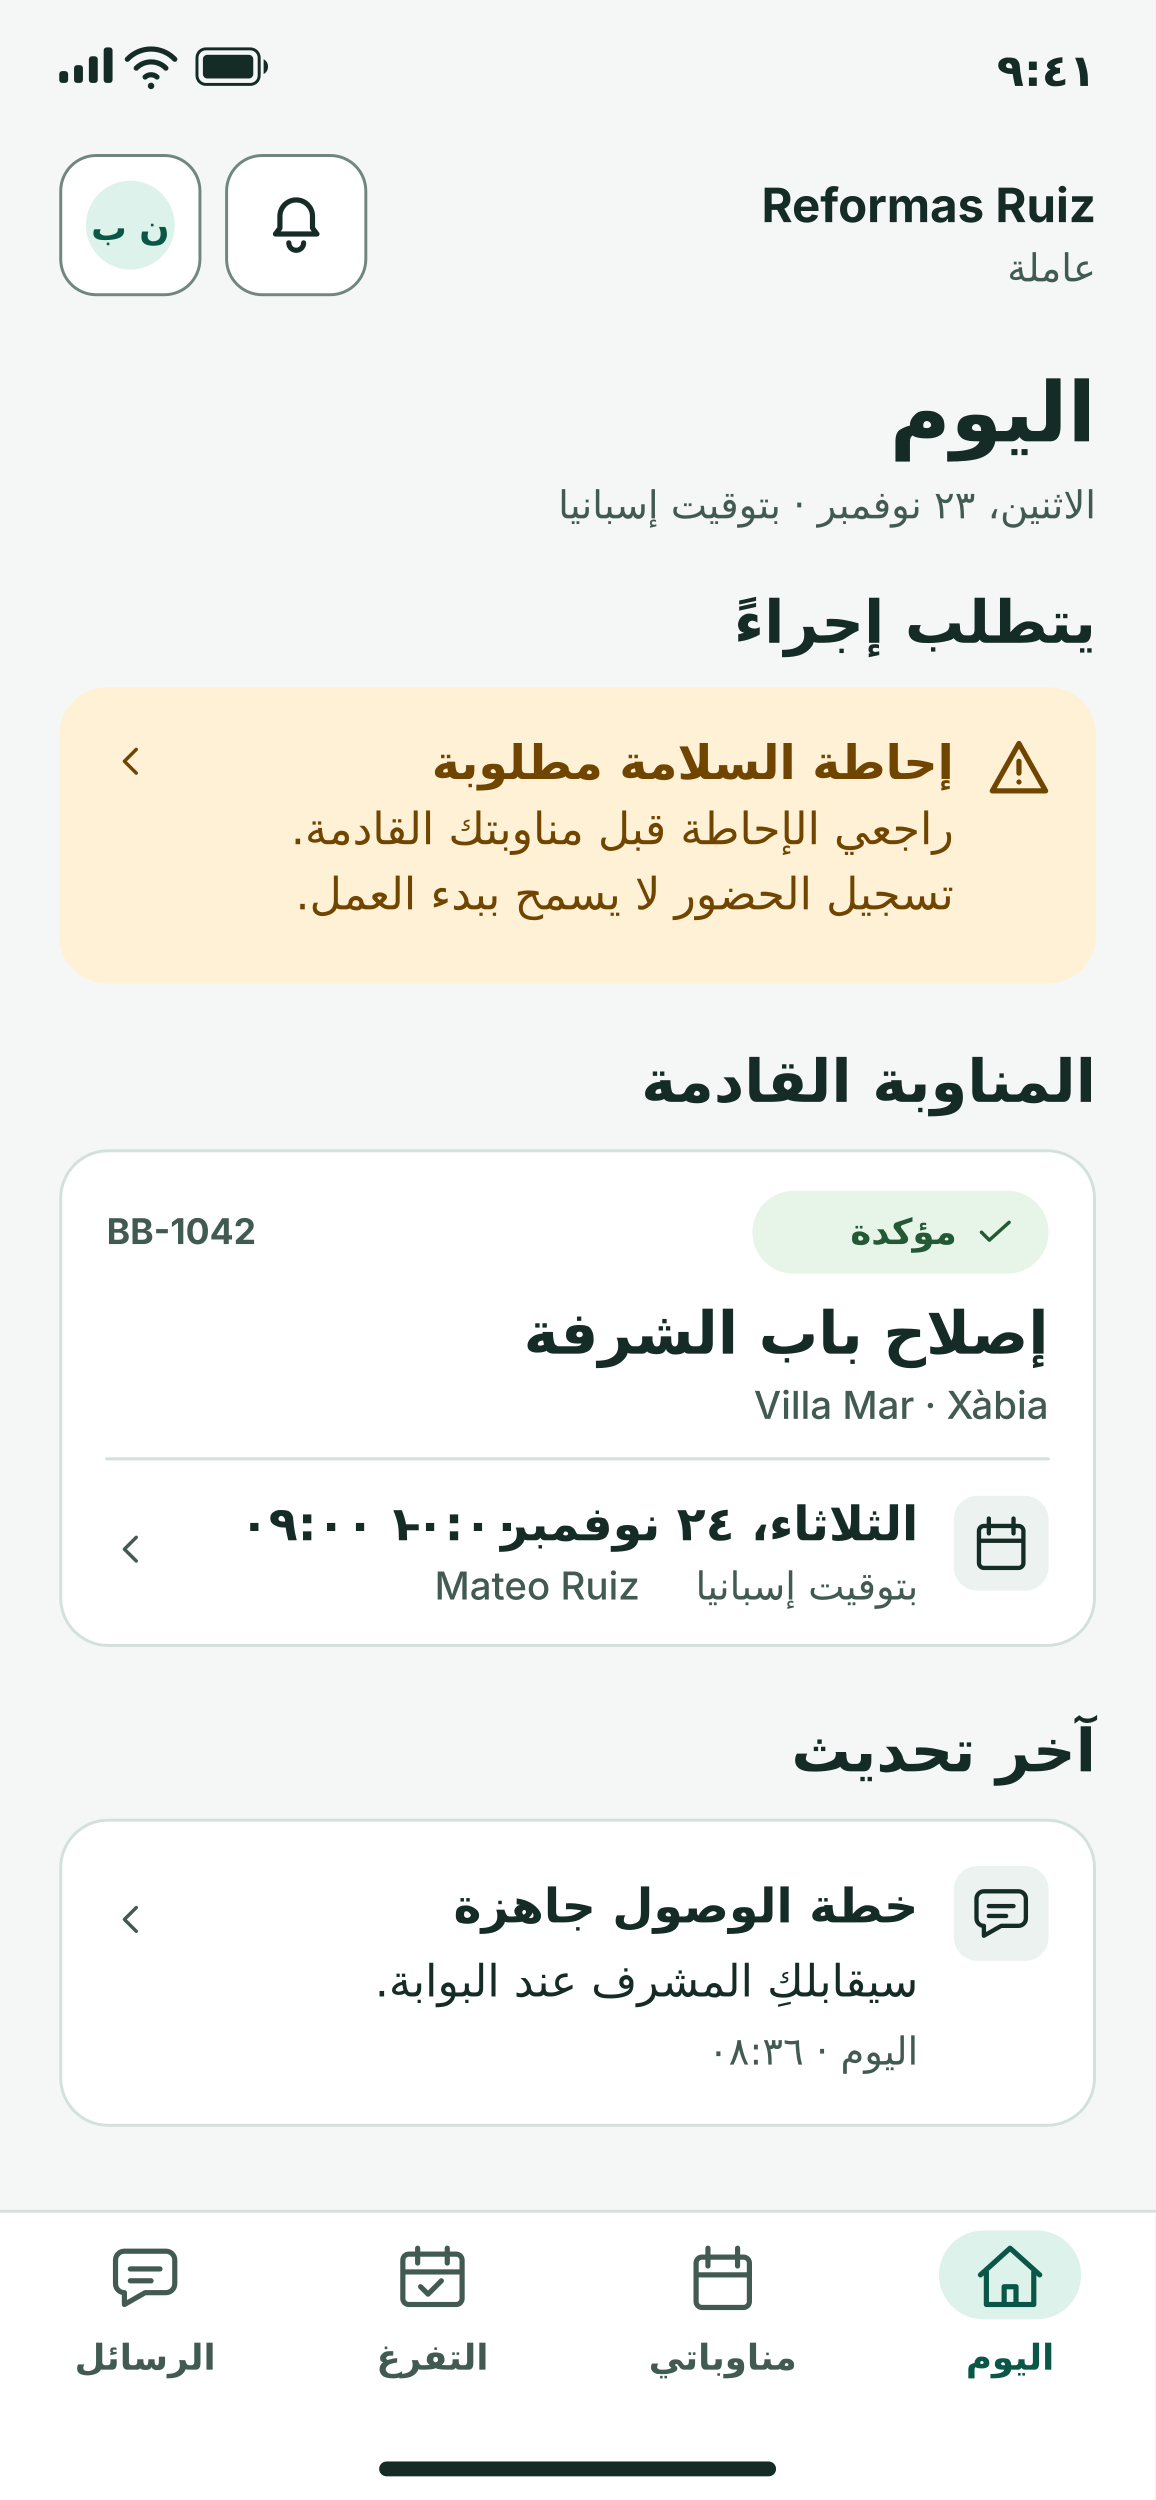
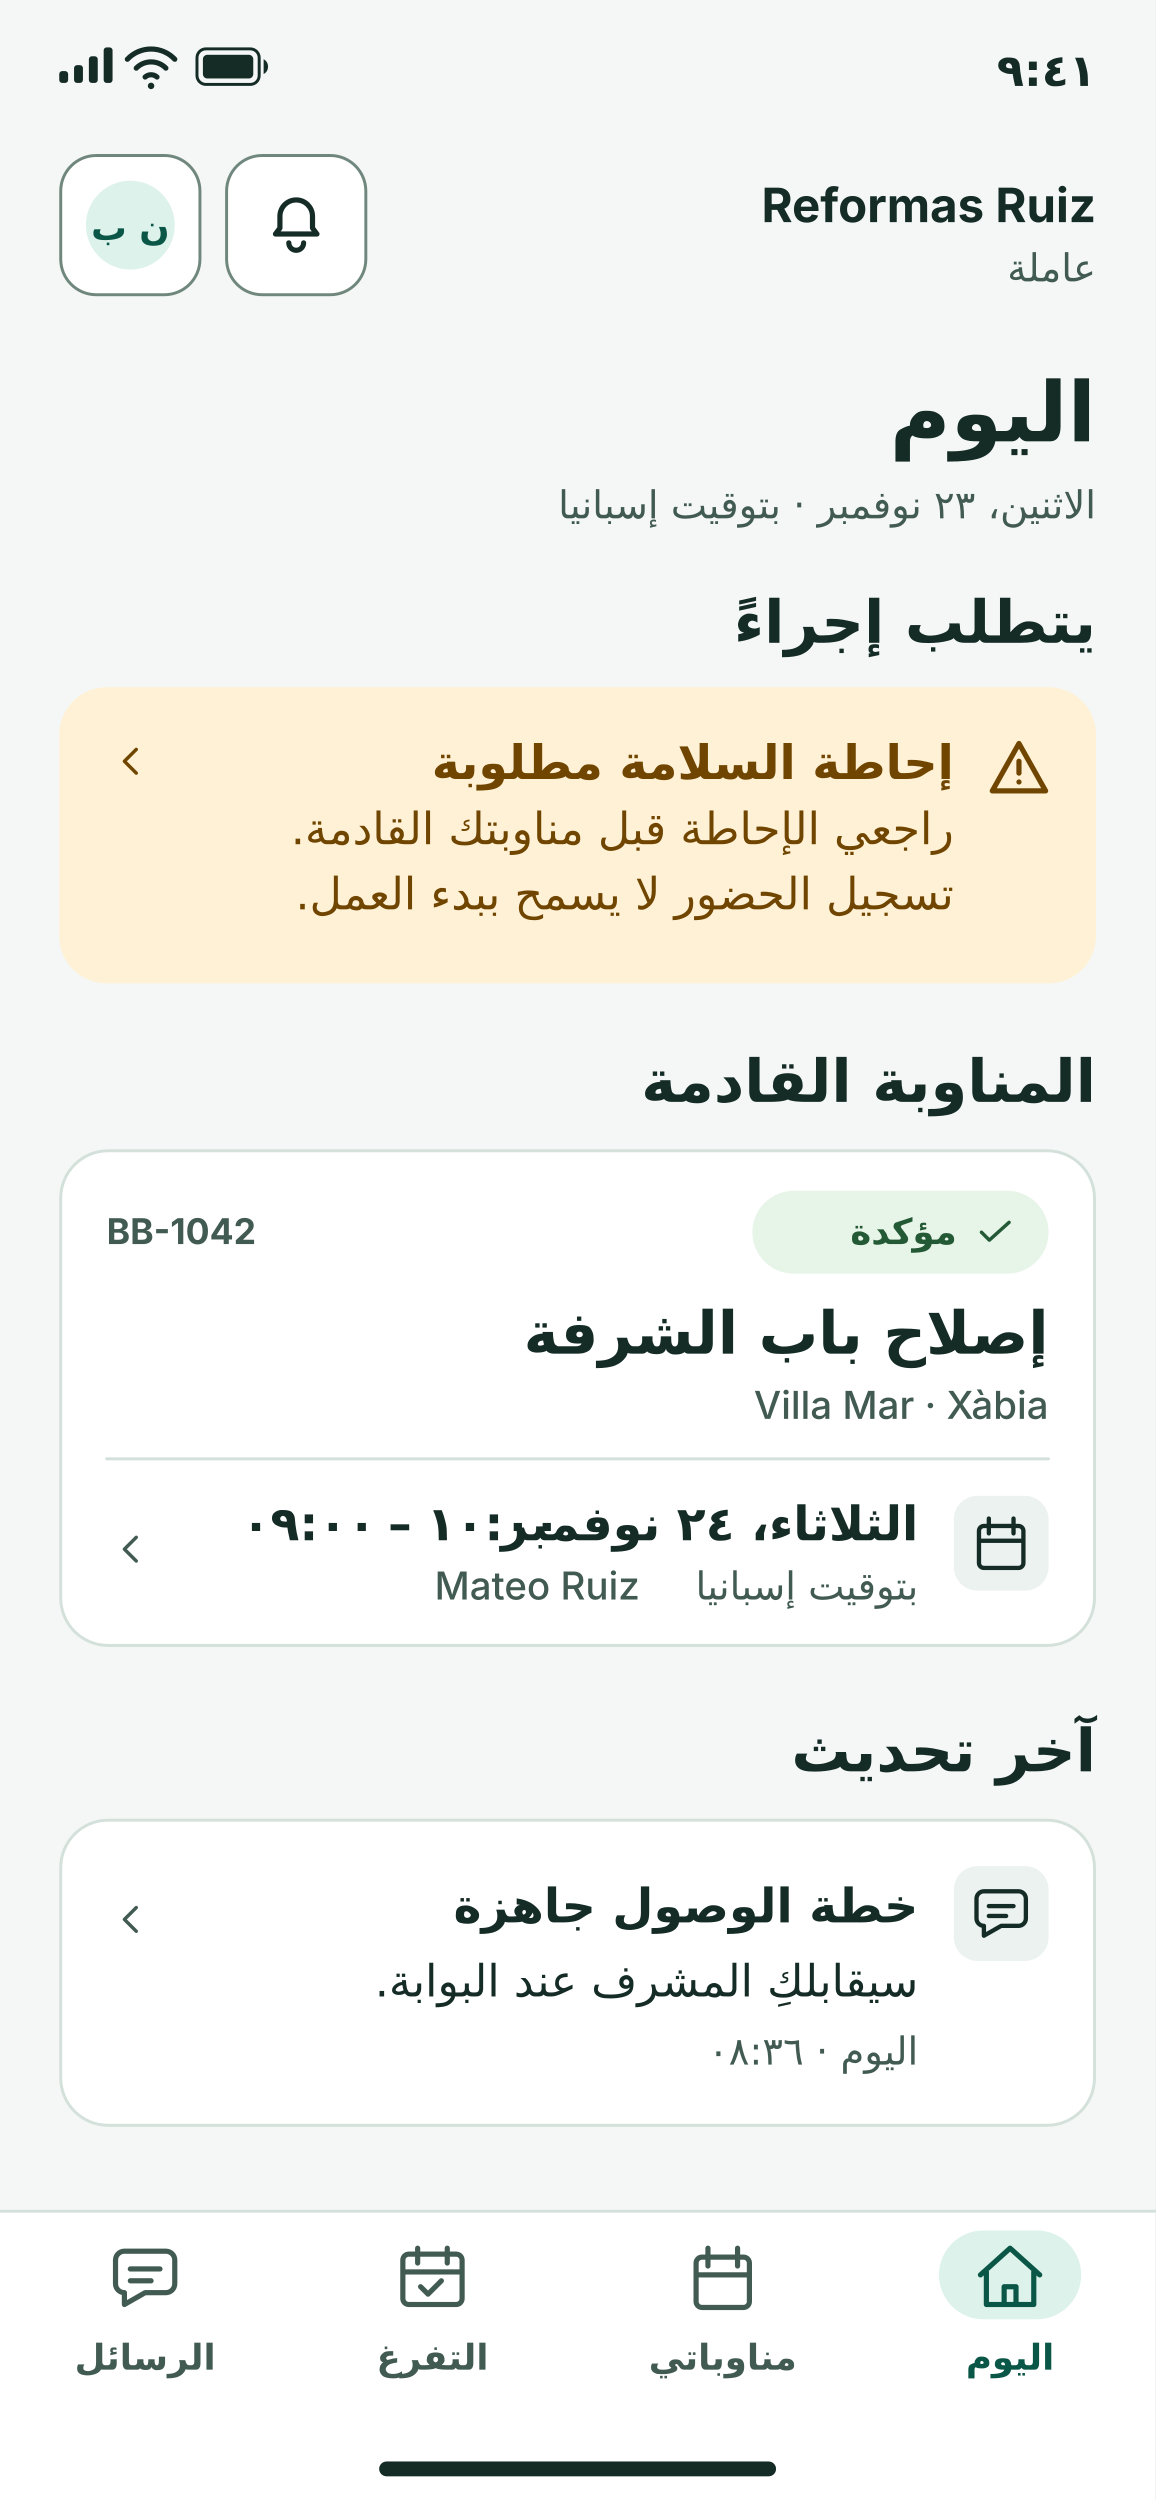
<svg xmlns="http://www.w3.org/2000/svg" width="390" height="844" viewBox="0 0 390 844" role="img" aria-labelledby="W-01-today--rtl-arabic-title W-01-today--rtl-arabic-desc" font-family="system-ui, -apple-system, BlinkMacSystemFont, 'Segoe UI', sans-serif" xml:lang="ar">
  <rect x="0" y="0" width="390" height="844" fill="#F4F7F6" />
  <g id="status-bar" aria-hidden="true">
    <text x="370" y="29" font-size="15" font-weight="700" fill="#152C26" text-anchor="end" direction="ltr">٩:٤١</text>
    <g transform="translate(-281 0)">
      <rect x="301" y="24" width="3" height="4" rx="1" fill="#152C26" />
      <rect x="306" y="22" width="3" height="6" rx="1" fill="#152C26" />
      <rect x="311" y="19" width="3" height="9" rx="1" fill="#152C26" />
      <rect x="316" y="16" width="3" height="12" rx="1" fill="#152C26" />
      <path d="M324 20a11 11 0 0 1 16 0m-13 3a7 7 0 0 1 10 0m-7 3a3 3 0 0 1 4 0" fill="none" stroke="#152C26" stroke-width="1.75" stroke-linecap="round" stroke-linejoin="round" />
      <circle cx="332" cy="29" r="1.1" fill="#152C26" />
      <rect x="347.5" y="16.5" width="21" height="12" rx="3" fill="none" stroke="#152C26" />
      <rect x="349.5" y="18.5" width="17" height="8" rx="1.5" fill="#152C26" />
      <path d="M370 20v5c2-1 2-4 0-5z" fill="#152C26" stroke="#152C26" stroke-width="0" stroke-linecap="round" stroke-linejoin="round" />
    </g>
  </g>
  <g id="header">
    <text x="370" y="75" font-size="16" font-weight="700" fill="#152C26" text-anchor="end">Reformas Ruiz</text>
    <text x="370" y="95" font-size="13" font-weight="450" fill="#425B52" text-anchor="start" direction="rtl" xml:lang="ar">عاملة</text>
    <rect x="76.5" y="52.5" width="47" height="47" rx="12" fill="#FFFFFF" stroke="#70877D" />
    <g transform="translate(88 64) scale(1)" aria-hidden="true">
      <path d="M5 15h14l-1.5-2V9a5.5 5.5 0 0 0-11 0v4Zm4.5 3a2.5 2.5 0 0 0 5 0" fill="none" stroke="#152C26" stroke-width="1.75" stroke-linecap="round" stroke-linejoin="round" />
    </g>
    <rect x="20.5" y="52.5" width="47" height="47" rx="12" fill="#FFFFFF" stroke="#70877D" />
    <circle cx="44" cy="76" r="15" fill="#DCF2EA" />
    <text x="44" y="81" font-size="12" font-weight="650" fill="#0B5747" text-anchor="middle">ن ب</text>
  </g>
  <g id="content">
    <text x="370" y="149" font-size="28" font-weight="700" fill="#152C26" text-anchor="start" direction="rtl" unicode-bidi="embed" xml:lang="ar">اليوم</text>
    <text x="370" y="175" font-size="13" font-weight="450" fill="#425B52" text-anchor="start" direction="rtl" unicode-bidi="embed" xml:lang="ar">الاثنين، ٢٣ نوفمبر · بتوقيت إسبانيا</text>
    <text x="370" y="217" font-size="20" font-weight="650" fill="#152C26" text-anchor="start" direction="rtl" unicode-bidi="embed" xml:lang="ar">يتطلب إجراءً</text>
    <rect x="20" y="232" width="350" height="100" rx="16" fill="#FFF1D5" />
    <g transform="translate(332 248) scale(1)" aria-hidden="true">
      <path d="M12 3l9 16H3Zm0 6v4m0 3h.01" fill="none" stroke="#704500" stroke-width="1.75" stroke-linecap="round" stroke-linejoin="round" />
    </g>
    <text x="322" y="263" font-size="16" font-weight="650" fill="#704500" text-anchor="start" direction="rtl" unicode-bidi="embed" xml:lang="ar">إحاطة السلامة مطلوبة</text>
    <text x="322" y="285" font-size="15" font-weight="400" fill="#704500" text-anchor="start" direction="rtl" unicode-bidi="embed" xml:lang="ar">راجعي الإحاطة قبل مناوبتك القادمة.</text>
    <text x="322" y="307" font-size="15" font-weight="400" fill="#704500" text-anchor="start" direction="rtl" unicode-bidi="embed" xml:lang="ar">تسجيل الحضور لا يسمح ببدء العمل.</text>
    <g transform="translate(36 249) scale(0.6666667) translate(24 0) scale(-1 1)" aria-hidden="true">
      <path d="m9 6 6 6-6 6" fill="none" stroke="#704500" stroke-width="1.75" stroke-linecap="round" stroke-linejoin="round" />
    </g>
    <text x="370" y="372" font-size="20" font-weight="650" fill="#152C26" text-anchor="start" direction="rtl" unicode-bidi="embed" xml:lang="ar">المناوبة القادمة</text>
    <rect x="20.5" y="388.5" width="349" height="167" rx="16" fill="#FFFFFF" stroke="#D4E1DB" />
    <rect x="254" y="402" width="100" height="28" rx="14" fill="#E7F4E8" />
    <g transform="translate(328 408) scale(0.6666667)" aria-hidden="true">
      <path d="m5 12 4 4 10-9" fill="none" stroke="#245936" stroke-width="1.75" stroke-linecap="round" stroke-linejoin="round" />
    </g>
    <text x="323" y="420" font-size="12" font-weight="550" fill="#245936" text-anchor="start" direction="rtl" unicode-bidi="embed">مؤكدة</text>
    <text x="36" y="420" font-size="12" font-weight="650" fill="#425B52" text-anchor="start" direction="ltr" unicode-bidi="embed">BB-1042</text>
    <text x="354" y="457" font-size="20" font-weight="650" fill="#152C26" text-anchor="start" direction="rtl" unicode-bidi="embed" xml:lang="ar">إصلاح باب الشرفة</text>
    <text x="354" y="479" font-size="13" font-weight="450" fill="#425B52" text-anchor="end" direction="ltr" unicode-bidi="embed">Villa Mar · Xàbia</text>
    <path d="M36 492.5H354" fill="none" stroke="#D4E1DB" stroke-width="1" stroke-linecap="round" stroke-linejoin="round" />
    <rect x="322" y="505" width="32" height="32" rx="8" fill="#EBF2EF" />
    <g transform="translate(328 511) scale(0.8333333)" aria-hidden="true">
      <path d="M5 5h14a2 2 0 0 1 2 2v13a2 2 0 0 1-2 2H5a2 2 0 0 1-2-2V7a2 2 0 0 1 2-2Zm2-3v6m10-6v6M3 11h18" fill="none" stroke="#152C26" stroke-width="1.75" stroke-linecap="round" stroke-linejoin="round" />
    </g>
    <text x="310" y="520" font-size="16" font-weight="650" fill="#152C26" text-anchor="start" direction="rtl" unicode-bidi="embed" xml:lang="ar">الثلاثاء، ٢٤ نوفمبر</text>
-     <text x="176" y="520" font-size="16" font-weight="650" fill="#152C26" direction="ltr" text-anchor="end">
-       <tspan x="132">٠٩:٠٠</tspan>
-       <tspan x="141" text-anchor="middle">–</tspan>
-       <tspan x="176">١٠:٠٠</tspan>
-     </text>
+     <text x="127" y="520" font-size="16" font-weight="650" fill="#152C26" text-anchor="end" direction="ltr" unicode-bidi="isolate">٠٩:٠٠</text>
+     <text x="135" y="520" font-size="16" font-weight="650" fill="#152C26" text-anchor="middle" direction="ltr" unicode-bidi="isolate">–</text>
+     <text x="144" y="520" font-size="16" font-weight="650" fill="#152C26" text-anchor="start" direction="ltr" unicode-bidi="isolate">١٠:٠٠</text>
    <text x="310" y="540" font-size="13" font-weight="450" fill="#425B52" text-anchor="start" direction="rtl" unicode-bidi="embed" xml:lang="ar">بتوقيت إسبانيا</text>
    <text x="216" y="540" font-size="13" font-weight="450" fill="#425B52" text-anchor="end" direction="ltr" unicode-bidi="embed">Mateo Ruiz</text>
    <g transform="translate(36 515) scale(0.6666667) translate(24 0) scale(-1 1)" aria-hidden="true">
      <path d="m9 6 6 6-6 6" fill="none" stroke="#425B52" stroke-width="1.75" stroke-linecap="round" stroke-linejoin="round" />
    </g>
    <text x="370" y="598" font-size="20" font-weight="650" fill="#152C26" text-anchor="start" direction="rtl" unicode-bidi="embed" xml:lang="ar">آخر تحديث</text>
    <rect x="20.5" y="614.5" width="349" height="103" rx="16" fill="#FFFFFF" stroke="#D4E1DB" />
    <rect x="322" y="630" width="32" height="32" rx="8" fill="#EBF2EF" />
    <g transform="translate(328 636) scale(0.8333333)" aria-hidden="true">
      <path d="M5 3h14a3 3 0 0 1 3 3v8a3 3 0 0 1-3 3h-7l-7 4v-4a3 3 0 0 1-3-3V6a3 3 0 0 1 3-3Zm2 6h10m-10 4h7" fill="none" stroke="#152C26" stroke-width="1.75" stroke-linecap="round" stroke-linejoin="round" />
    </g>
    <text x="310" y="649" font-size="16" font-weight="650" fill="#152C26" text-anchor="start" direction="rtl" unicode-bidi="embed" xml:lang="ar">خطة الوصول جاهزة</text>
    <text x="310" y="674" font-size="15" font-weight="400" fill="#152C26" text-anchor="start" direction="rtl" unicode-bidi="embed" xml:lang="ar">سيقابلكِ المشرف عند البوابة.</text>
    <text x="310" y="697" font-size="13" font-weight="450" fill="#425B52" text-anchor="start" direction="rtl" unicode-bidi="embed" xml:lang="ar">اليوم · ٠٨:٣٦</text>
    <g transform="translate(36 640) scale(0.6666667) translate(24 0) scale(-1 1)" aria-hidden="true">
      <path d="m9 6 6 6-6 6" fill="none" stroke="#425B52" stroke-width="1.75" stroke-linecap="round" stroke-linejoin="round" />
    </g>
  </g>
  <g id="tab-bar">
    <rect x="0" y="746" width="390" height="98" fill="#FFFFFF" />
    <path d="M0 746.5H390" fill="none" stroke="#D4E1DB" stroke-width="1" stroke-linecap="round" stroke-linejoin="round" />
    <rect x="317" y="753" width="48" height="30" rx="15" fill="#DCF2EA" />
    <g transform="translate(329 757) scale(1)" aria-hidden="true">
      <path d="M2 11l10-9 10 9m-18-1v11h16V10m-10 11v-6h4v6" fill="none" stroke="#0B5747" stroke-width="1.75" stroke-linecap="round" stroke-linejoin="round" />
    </g>
    <text x="341" y="800" font-size="12" font-weight="650" fill="#0B5747" text-anchor="middle" xml:lang="ar">اليوم</text>
    <g transform="translate(232 757) scale(1)" aria-hidden="true">
      <path d="M5 5h14a2 2 0 0 1 2 2v13a2 2 0 0 1-2 2H5a2 2 0 0 1-2-2V7a2 2 0 0 1 2-2Zm2-3v6m10-6v6M3 11h18" fill="none" stroke="#425B52" stroke-width="1.75" stroke-linecap="round" stroke-linejoin="round" />
    </g>
    <text x="244" y="800" font-size="12" font-weight="550" fill="#425B52" text-anchor="middle" xml:lang="ar">مناوباتي</text>
    <g transform="translate(134 757) scale(1)" aria-hidden="true">
      <path d="M4 4h16a2 2 0 0 1 2 2v13a2 2 0 0 1-2 2H4a2 2 0 0 1-2-2V6a2 2 0 0 1 2-2Zm3-2v5m10-5v5M2 10h20m-14 5 2.5 2.5 4.5-4.5" fill="none" stroke="#425B52" stroke-width="1.75" stroke-linecap="round" stroke-linejoin="round" />
    </g>
    <text x="146" y="800" font-size="12" font-weight="550" fill="#425B52" text-anchor="middle" xml:lang="ar">التفرغ</text>
    <g transform="translate(37 757) scale(1)" aria-hidden="true">
      <path d="M5 3h14a3 3 0 0 1 3 3v8a3 3 0 0 1-3 3h-7l-7 4v-4a3 3 0 0 1-3-3V6a3 3 0 0 1 3-3Zm2 6h10m-10 4h7" fill="none" stroke="#425B52" stroke-width="1.75" stroke-linecap="round" stroke-linejoin="round" />
    </g>
    <text x="49" y="800" font-size="12" font-weight="550" fill="#425B52" text-anchor="middle" xml:lang="ar">الرسائل</text>
  </g>
  <rect id="home-indicator" x="128" y="831" width="134" height="5" rx="2.5" fill="#152C26" aria-hidden="true" />
</svg>
